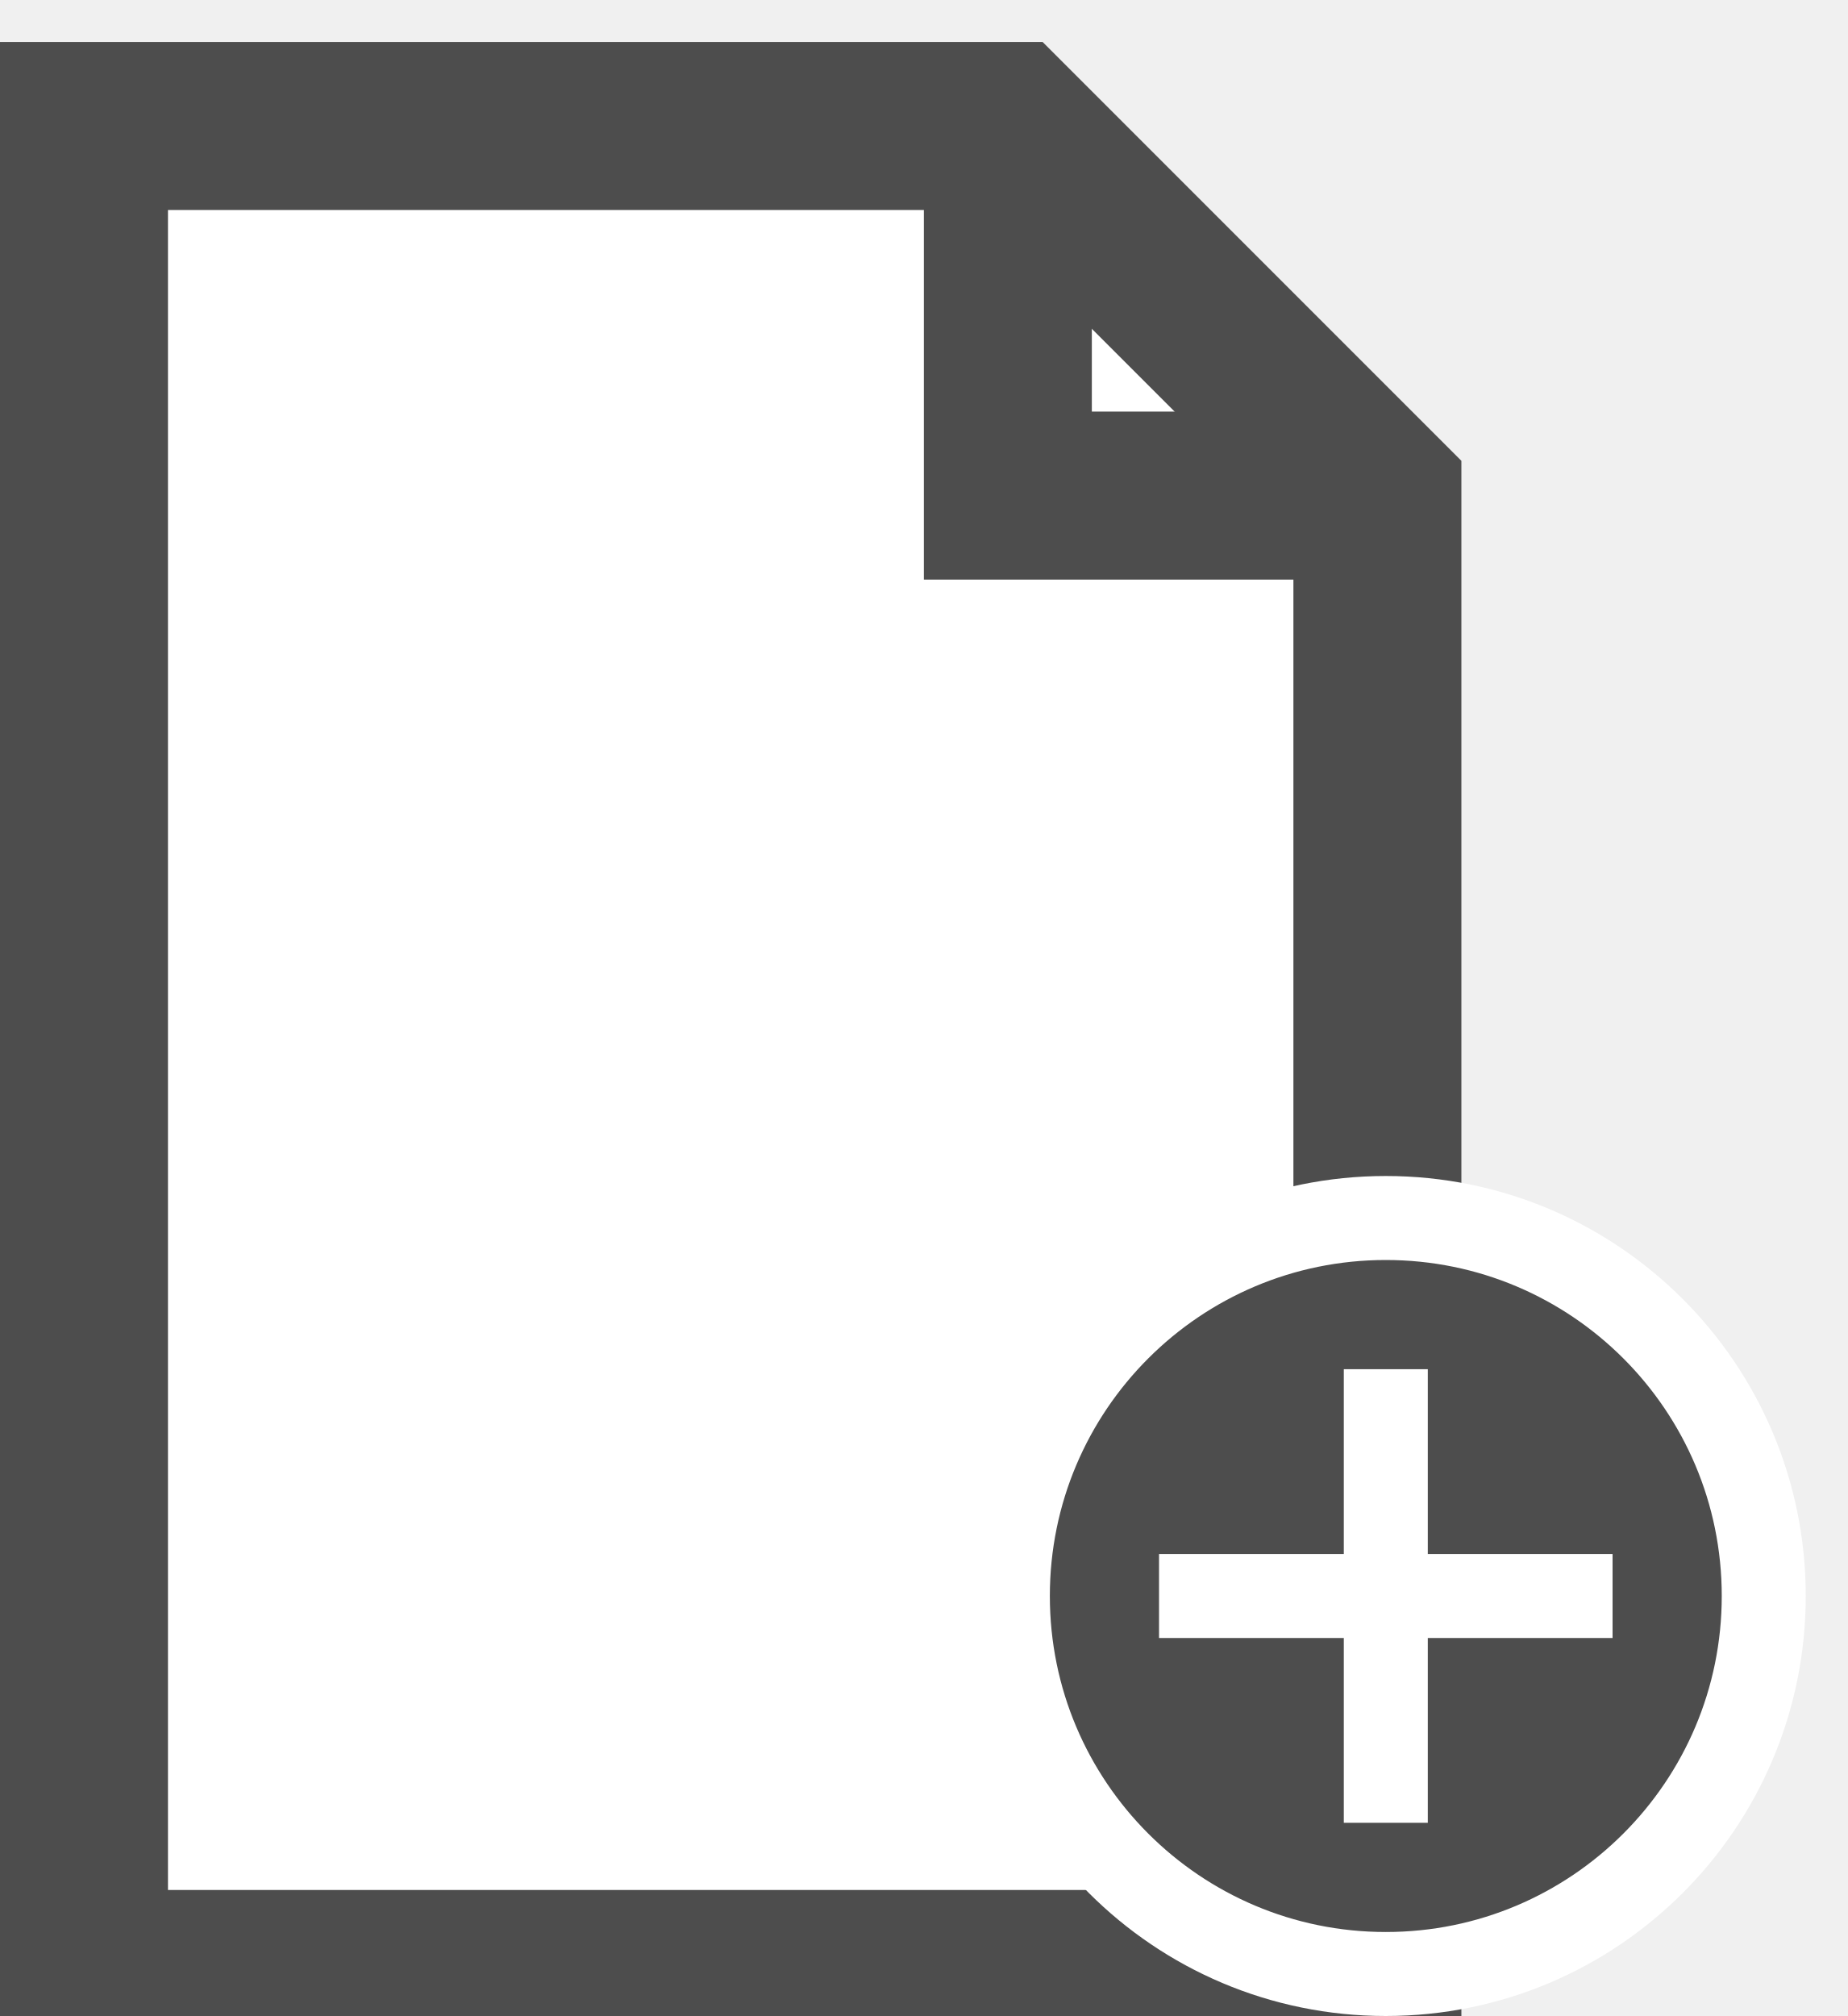
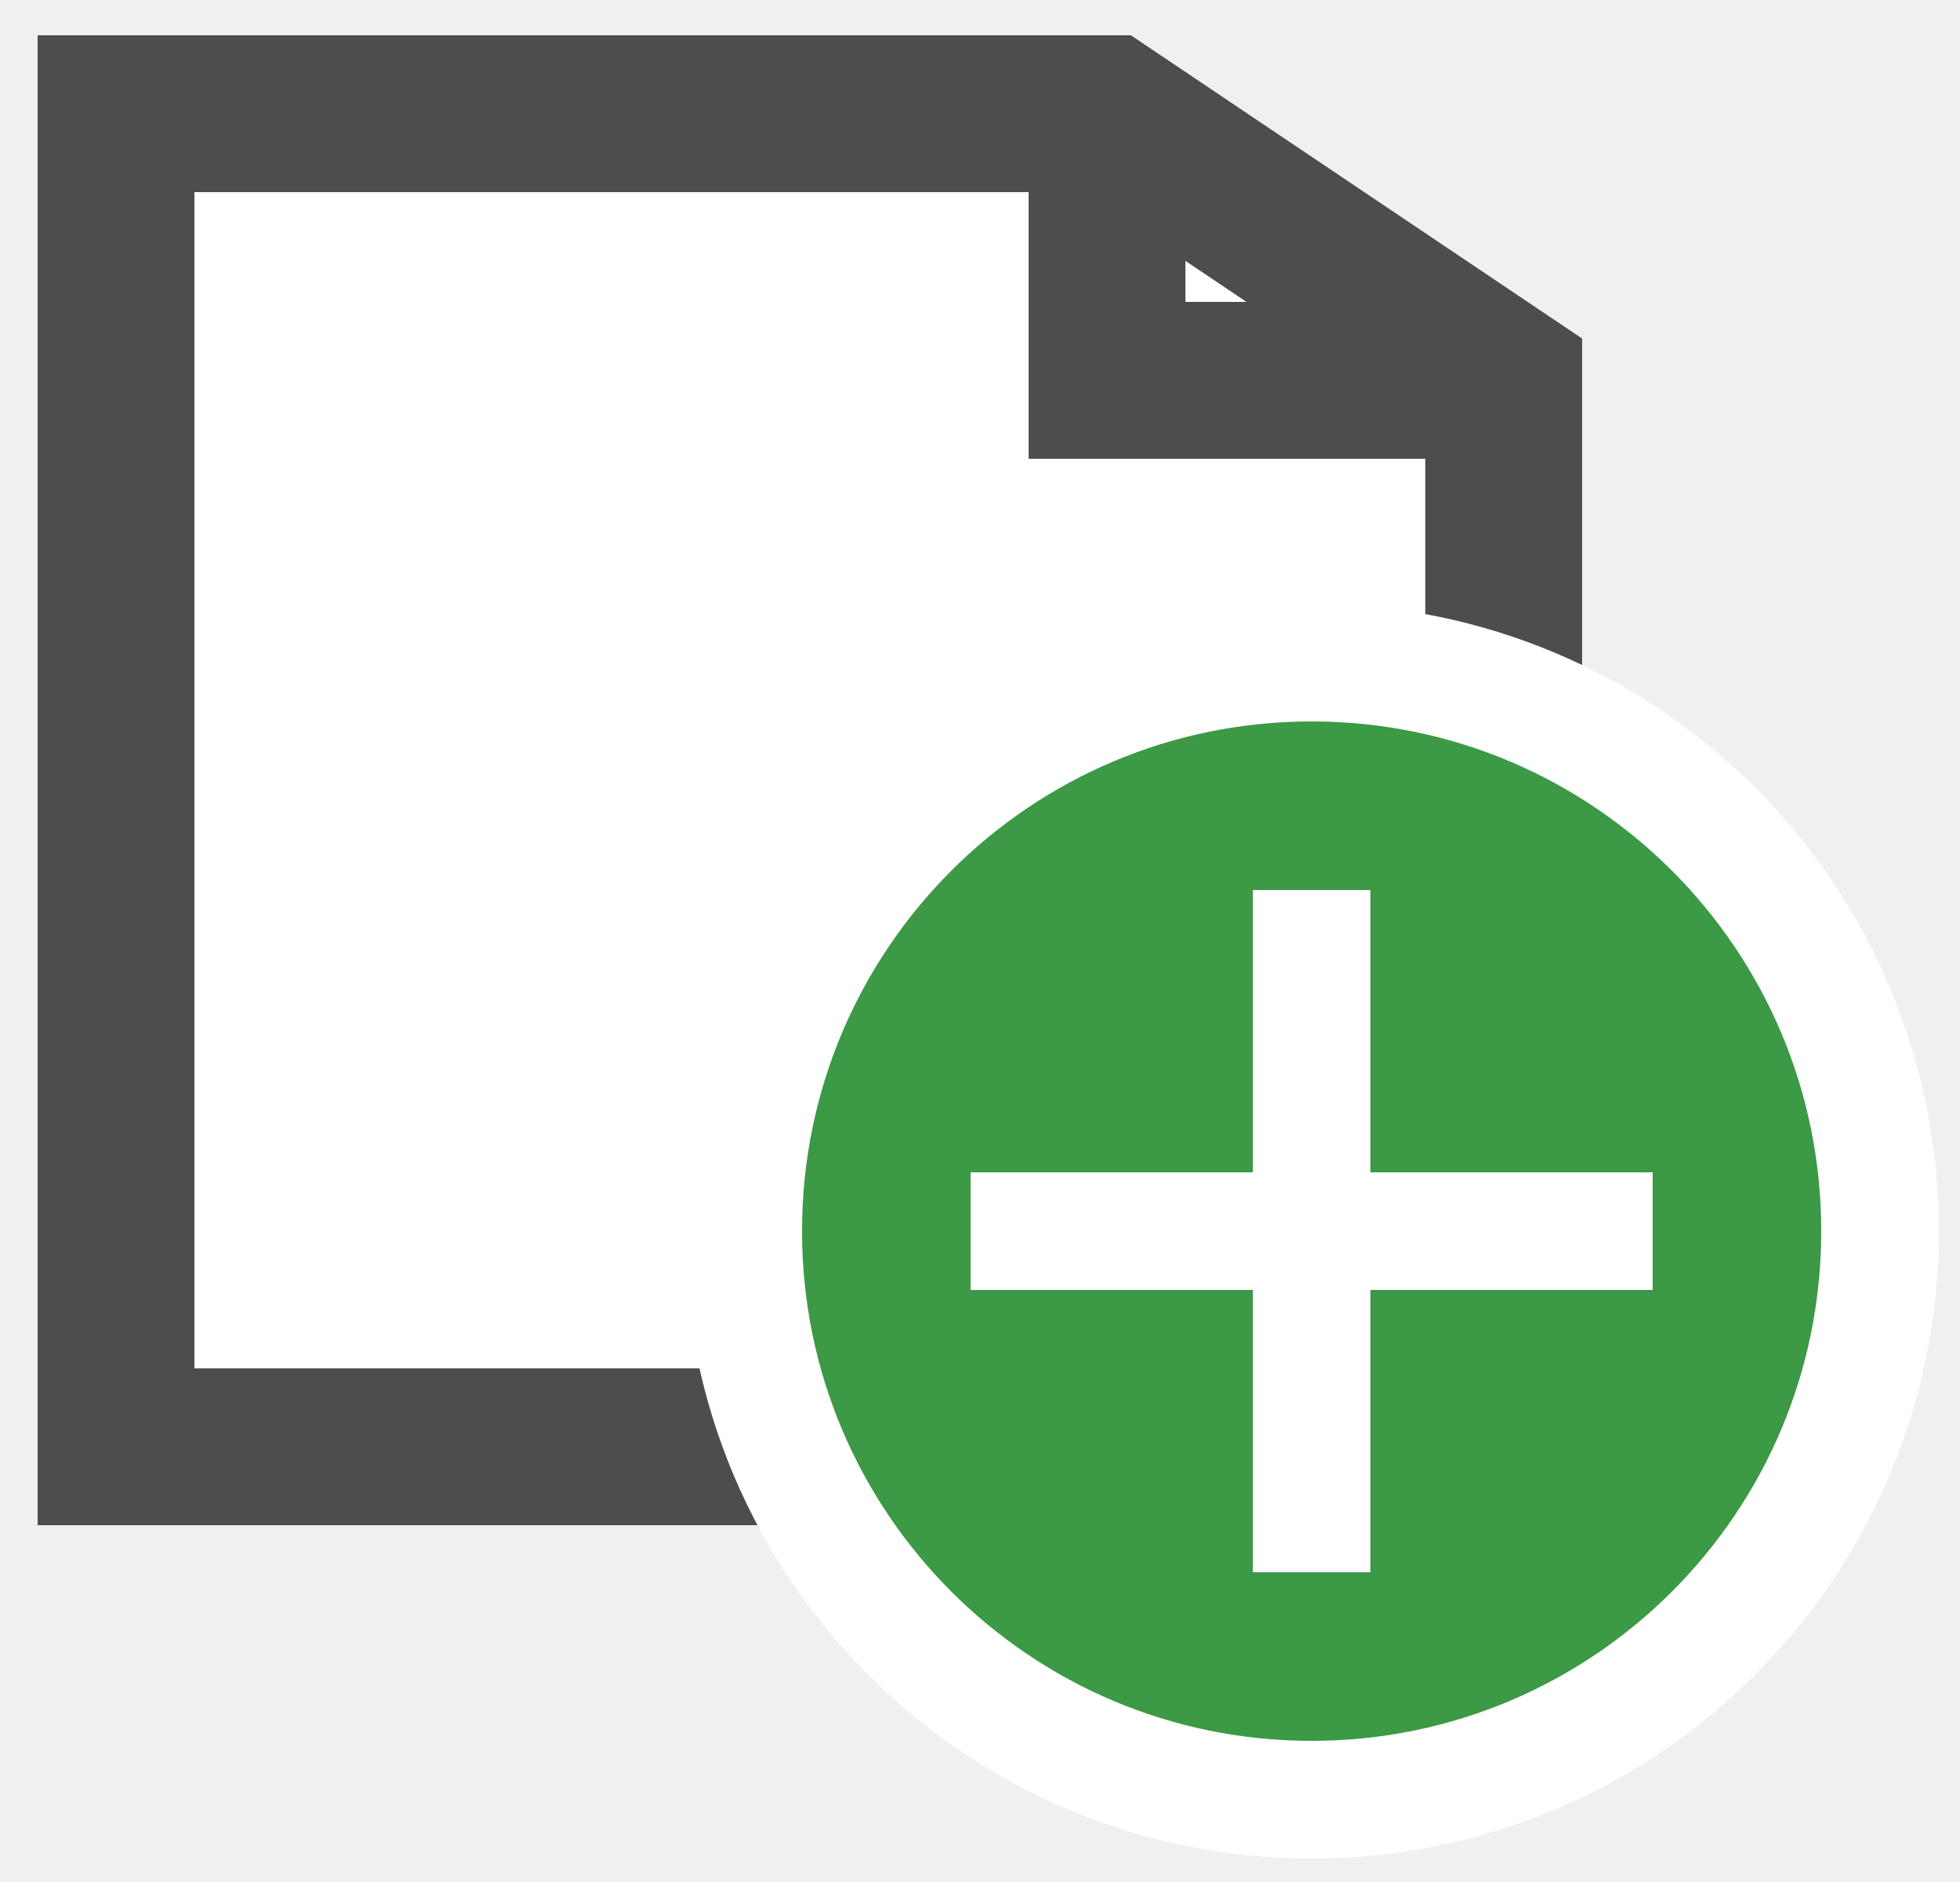
- <svg xmlns="http://www.w3.org/2000/svg" version="1.1" width="22px" height="24px" viewBox="-0.5 -0.5 22 24" content="&lt;mxfile modified=&quot;2019-08-28T00:36:01.901Z&quot; host=&quot;www.draw.io&quot; agent=&quot;Mozilla/5.0 (Macintosh; Intel Mac OS X 10_14_6) AppleWebKit/537.36 (KHTML, like Gecko) Chrome/76.0.381.100 Safari/537.36&quot; version=&quot;11.2.3&quot; etag=&quot;W3Ka0aZnU9Tlnf6kRnNM&quot; type=&quot;device&quot; pages=&quot;1&quot;&gt;&lt;diagram id=&quot;1zfRuYlAks63dPOiwIZs&quot;&gt;1VXJboMwEP0ajkWAk6IcS5b20EqVcujZwQasGAYZ05B+fW2wWQRVF7WHgoTsN28Gz7wZcNA2b+4FLrMnIJQ7gUcaB+2cIPDDUD01cO2A28DvgFQwYjgDcGRv1ICeQWtGaDUhSgAuWTkFYygKGssJhoWAy5SWAJ++tcQpnQHHGPM5+sKIzDo09LwBf6Aszcyb19aQY8s1QJVhApcRhPYO2goA2a3yZku5Lp0tS+d3+MDan0vQQn7FIegcXjGvTWrmXPJqc00F1KWhUSFps1RhfLJ0b34Ev09M9QOFnEpxVRQbyA/ddedkuuFmY4JchtrauNmorPaw2KiZ9rGHjNXCJL1cAPR5ATKZK++d76BIF4CpNnjEJ8qfoWKSQaFsJ5ASckXAnKUaiFXyVCiAa2aE47MuY0G2wEG0YVHSXqOgd8ZXQqnQSgo4990V9Mgowmqnb2VJGOdLkfvu8tSG4CqjxGyUpdTp5U2qB9RlUIUuU2JWLoG4zlvtIlyV3fQkrNGu0YdtMJY7WJZ7JKa/dld/I+fqf8jpL8l5aK+5nL3MP5ITE/LbSvaDO5laH82GdjMXefNtjdV2+B62ttE/Be3fAQ==&lt;/diagram&gt;&lt;/mxfile&gt;">
+ <svg xmlns="http://www.w3.org/2000/svg" version="1.1" width="25px" height="24px" viewBox="-0.5 -0.5 25 24" content="&lt;mxfile modified=&quot;2019-08-30T04:40:23.433Z&quot; host=&quot;www.draw.io&quot; agent=&quot;Mozilla/5.0 (Macintosh; Intel Mac OS X 10_14_6) AppleWebKit/537.36 (KHTML, like Gecko) Chrome/76.0.381.100 Safari/537.36&quot; version=&quot;11.2.3&quot; etag=&quot;E8nuOKMQhQUxFmWn77TW&quot; type=&quot;device&quot; pages=&quot;1&quot;&gt;&lt;diagram id=&quot;FqOPsK3t8FLwGij5BWIV&quot;&gt;1ZXBjpswEIafhisyNojk2JDd9rArVdpDzw52wFrDIOM0pE9fG9sEBKttu9JKJVIC38wYz//bTkSKZviqaFc/A+MywogNETlGGGcoRebHkpsjZIc8qZRgjiV38CJ+cQ9D2kUw3i8SNYDUolvCEtqWl3rBqFJwXaadQS7f2tGKr8BLSeWa/hBM147moQvLv3FR1Tp07AMNDbke9DVlcJ0h8hCRQgFod9cMBZdWvCCLq3t8IzrNS/FW/0kBdgU/qbz41vy89C30Wim4dD6NK82HLYXpKaSj9RSSqTGzIjg0XKubSfED4YygON9leZLi8dsN4JfGPkNx5sj1rjRGONB6prPB3mPvbzW97a6BufEybEtCPkMSvC3JJ7WYvt9irRtTfUwicrAtCrP2n+iJy+/QCy2gNbETaA2NSaBSVBaUpj2uDJA280DLVytUywqQoMZhyXm8ZoN+8bUaOkN7reB12lJGuIBmQ6RH+zGRs5Bya+hpT9lyRvuaM/9gIp3trxkqezDFAvo8FsavPmZQXprRnsObxs4NJO8amOT52r4kRx+3L/s/7EuyfzWDMmbn1Xfu7D6LwVatl8LjeK2XAin2+zT7oJW+YIcW51Hwb250urFPJ/gXRpvH+8k/xmb/n+ThNw==&lt;/diagram&gt;&lt;/mxfile&gt;">
  <defs />
  <g>
-     <path d="M 0.5 1 L 11.5 1 L 15.9 5.4 L 15.9 23 L 0.5 23 Z" fill="#ffffff" stroke="#4d4d4d" stroke-width="2" stroke-miterlimit="10" pointer-events="none" />
-     <path d="M 11.5 1 L 11.5 5.4 L 15.9 5.4" fill="none" stroke="#4d4d4d" stroke-width="2" stroke-miterlimit="10" pointer-events="none" />
-     <ellipse cx="16" cy="18.5" rx="4.5" ry="4.5" fill="#4d4d4d" stroke="#ffffff" pointer-events="none" />
-     <path d="M 16 15.8 L 16 21.2 M 13.3 18.5 L 18.7 18.5" fill="#4d4d4d" stroke="#ffffff" stroke-miterlimit="10" pointer-events="none" />
+     <path d="M 0.98 0.95 L 13.62 0.95 L 18.68 4.35 L 18.68 17.95 L 0.98 17.95 Z" fill="#ffffff" stroke="#4d4d4d" stroke-width="2" stroke-miterlimit="10" pointer-events="none" />
+     <path d="M 13.62 0.95 L 13.62 4.35 L 18.68 4.35" fill="none" stroke="#4d4d4d" stroke-width="2" stroke-miterlimit="10" pointer-events="none" />
+     <ellipse cx="16.23" cy="15.2" rx="7.25" ry="7.25" fill="#3c9945" stroke="#ffffff" stroke-width="1.5" pointer-events="none" />
+     <path d="M 16.23 10.85 L 16.23 19.55 M 11.88 15.2 L 20.58 15.2" fill="#3c9945" stroke="#ffffff" stroke-width="1.5" stroke-miterlimit="10" pointer-events="none" />
  </g>
</svg>
